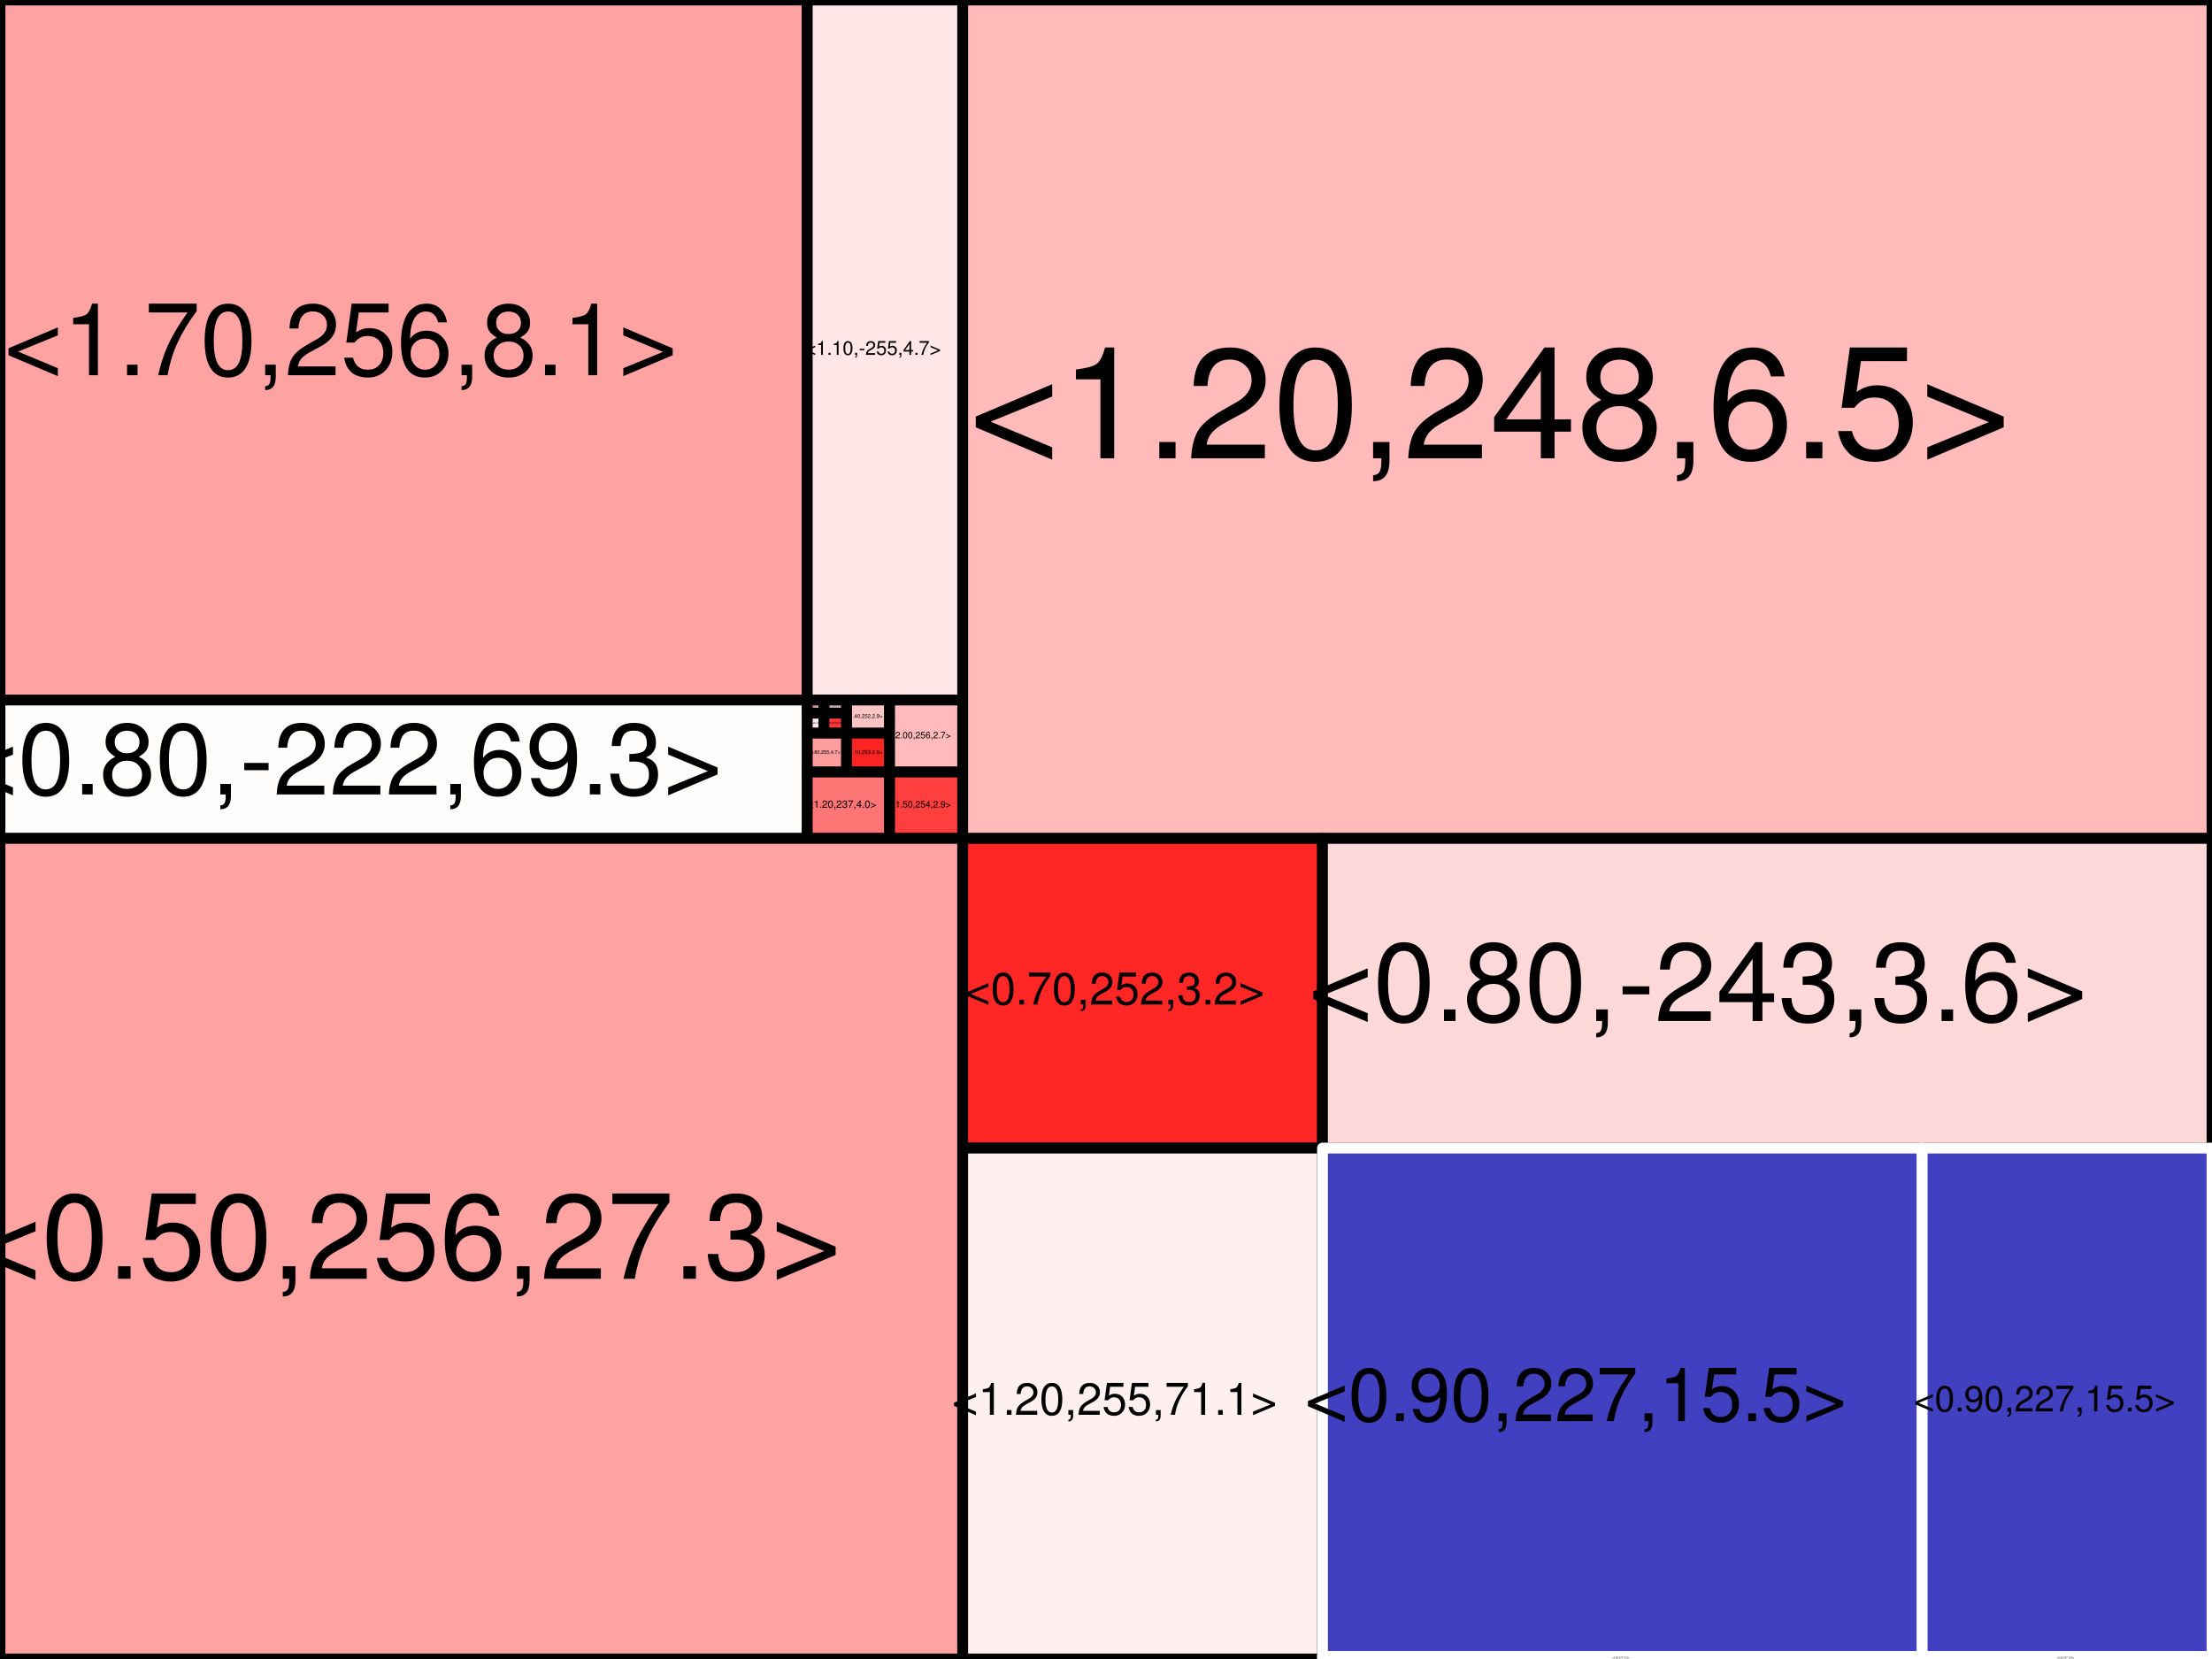
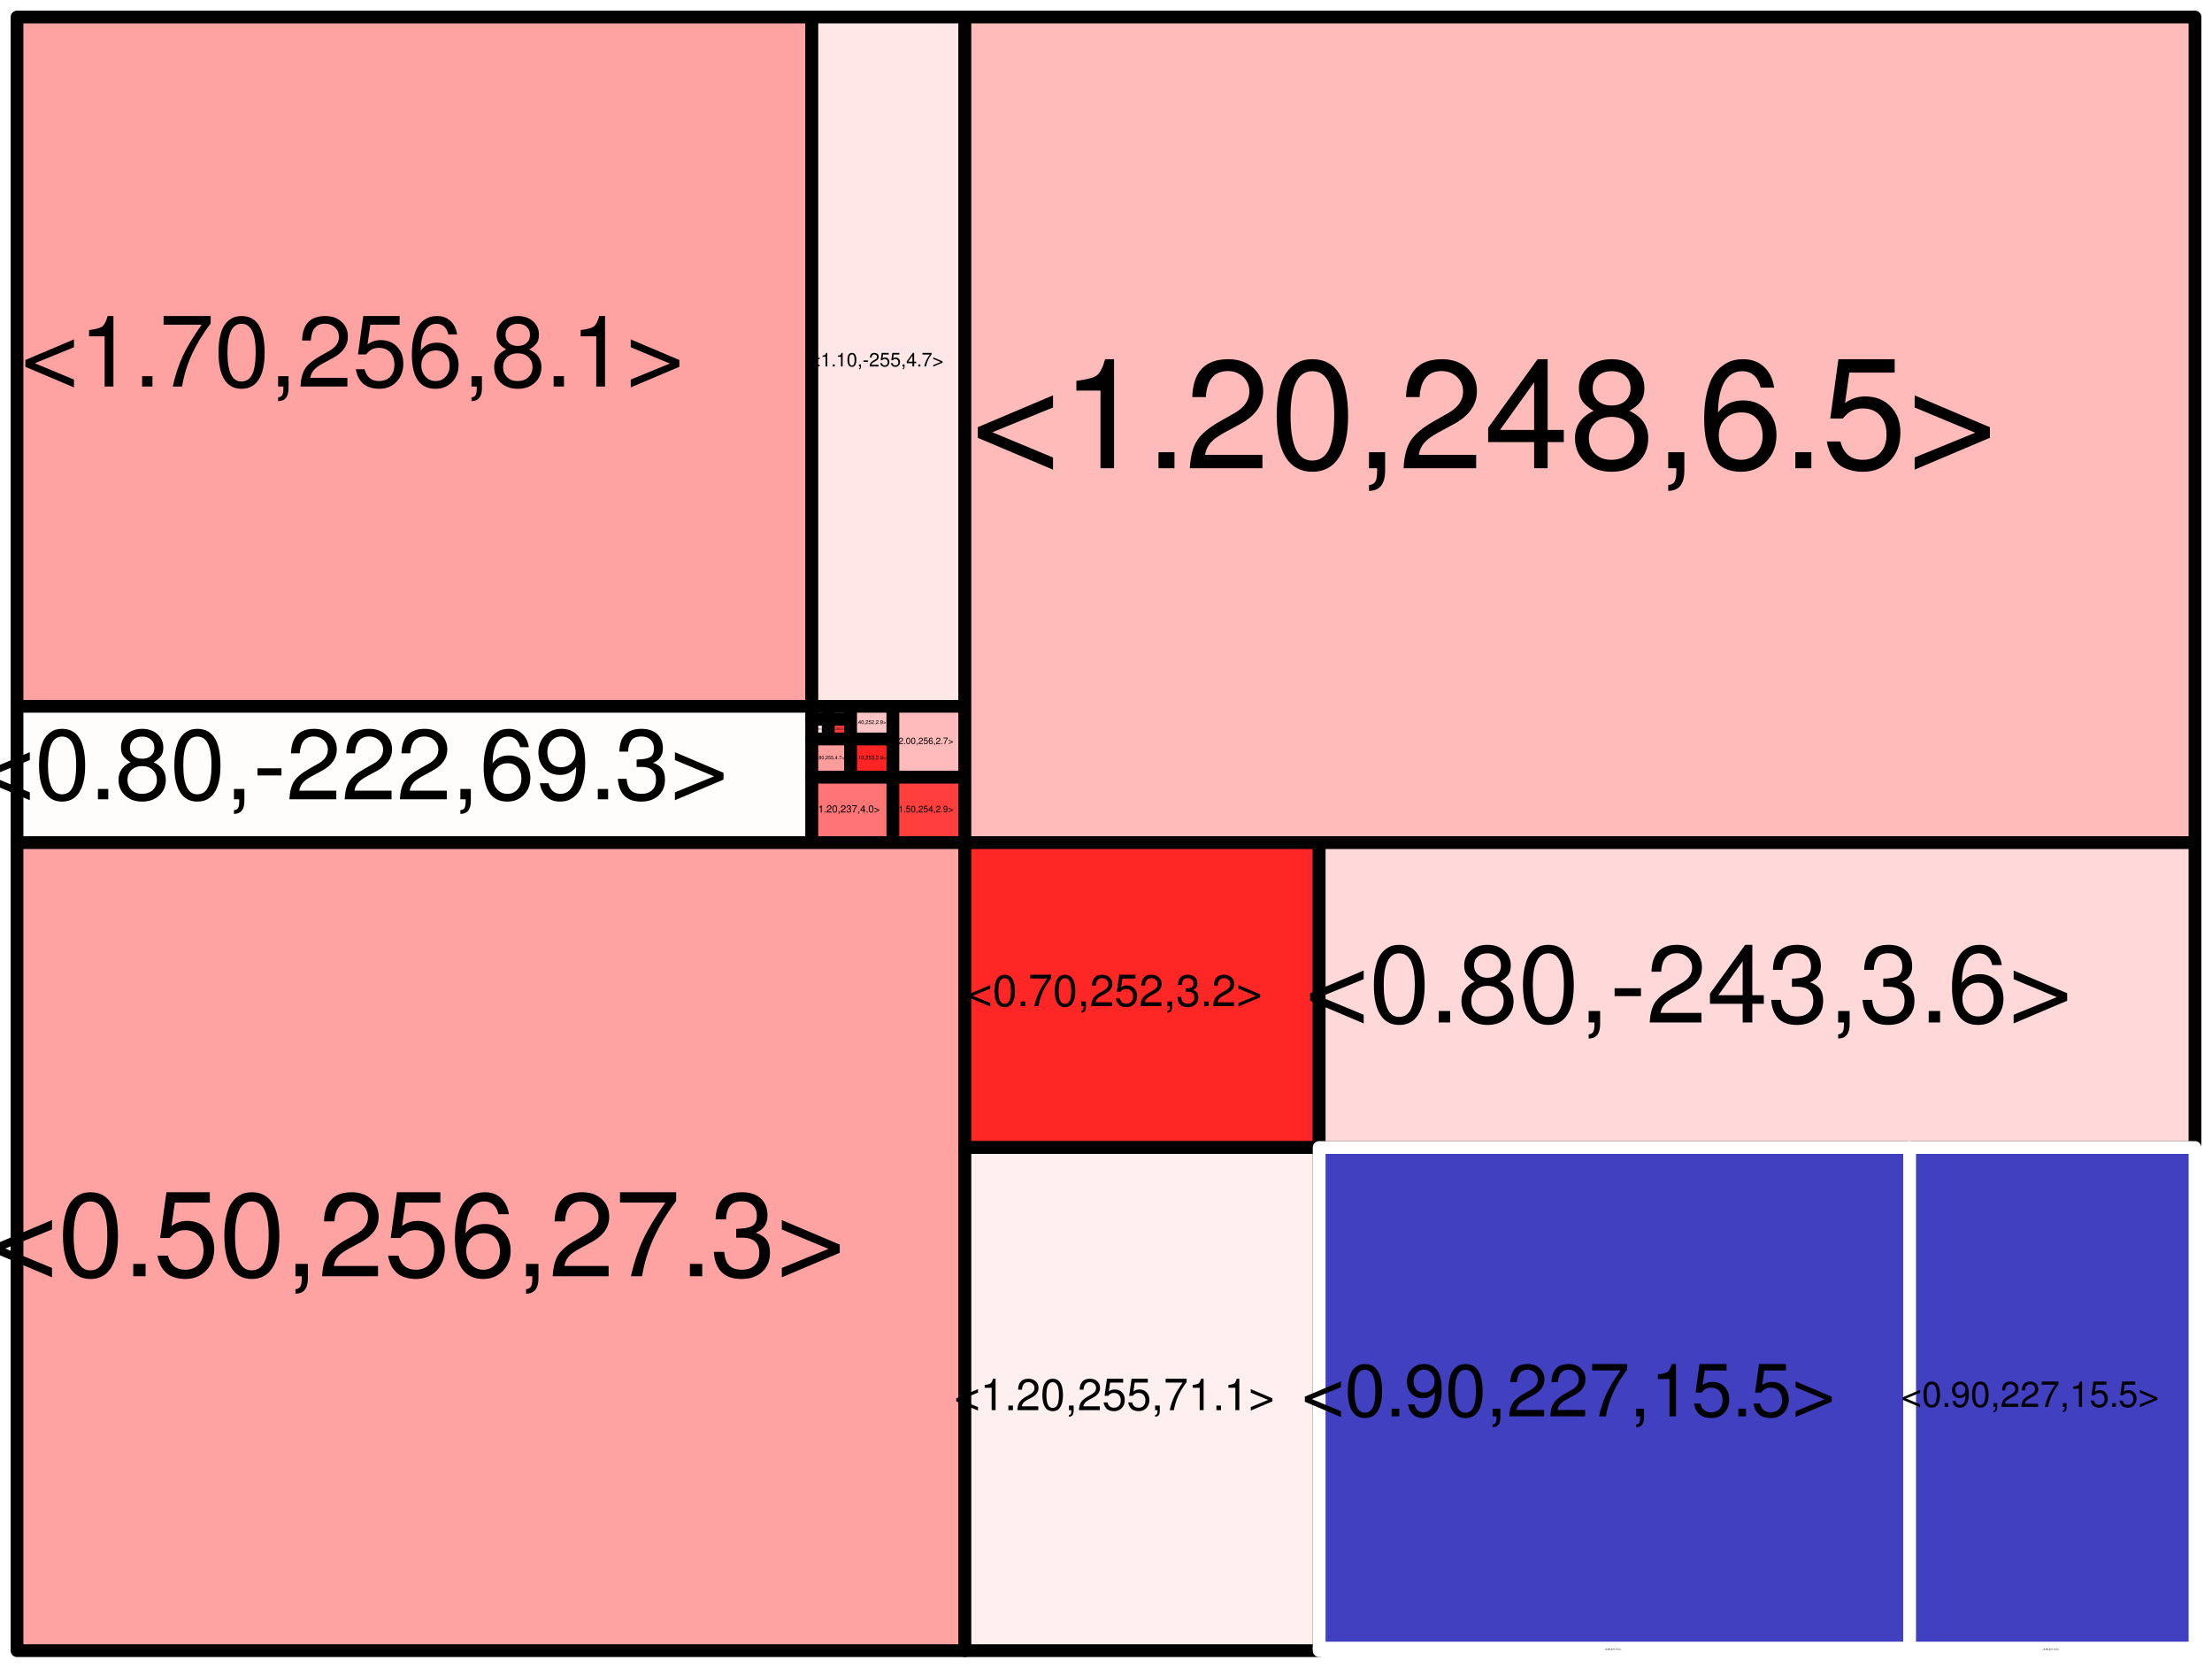
- <svg xmlns="http://www.w3.org/2000/svg" height="768" width="1024" version="1.1">
-   <g transform="translate(0,0)">
-     <rect stroke-linejoin="round" stroke-dashoffset="0" height="324.051" width="373.703" stroke="rgb(0,0,0)" stroke-linecap="butt" stroke-dasharray="none" x="0" y="0" stroke-miterlimit="4" stroke-width="5" fill="rgb(255,162,162)" />
+ <svg xmlns="http://www.w3.org/2000/svg" height="784" width="1040" version="1.1">
+   <g transform="translate(8,8)">
+     <rect stroke-linejoin="round" stroke-dashoffset="0" height="324.051" width="373.703" stroke="rgb(0,0,0)" stroke-linecap="butt" stroke-dasharray="none" x="0" y="0" stroke-miterlimit="4" stroke-width="6" fill="rgb(255,162,162)" />
  </g>
-   <g transform="translate(0,324.0511)">
-     <rect stroke-linejoin="round" stroke-dashoffset="0" height="64.073" width="373.703" stroke="rgb(0,0,0)" stroke-linecap="butt" stroke-dasharray="none" x="0" y="0" stroke-miterlimit="4" stroke-width="5" fill="rgb(255,252,252)" />
+   <g transform="translate(8,332.0511)">
+     <rect stroke-linejoin="round" stroke-dashoffset="0" height="64.073" width="373.703" stroke="rgb(0,0,0)" stroke-linecap="butt" stroke-dasharray="none" x="0" y="0" stroke-miterlimit="4" stroke-width="6" fill="rgb(255,252,252)" />
  </g>
-   <g transform="translate(373.7031,0)">
-     <rect stroke-linejoin="round" stroke-dashoffset="0" height="324.051" width="71.956" stroke="rgb(0,0,0)" stroke-linecap="butt" stroke-dasharray="none" x="0" y="0" stroke-miterlimit="4" stroke-width="5" fill="rgb(255,231,231)" />
+   <g transform="translate(381.7031,8)">
+     <rect stroke-linejoin="round" stroke-dashoffset="0" height="324.051" width="71.956" stroke="rgb(0,0,0)" stroke-linecap="butt" stroke-dasharray="none" x="0" y="0" stroke-miterlimit="4" stroke-width="6" fill="rgb(255,231,231)" />
  </g>
-   <g transform="translate(373.7031,324.0511)">
-     <rect stroke-linejoin="round" stroke-dashoffset="0" height="6.104" width="7.72" stroke="rgb(0,0,0)" stroke-linecap="butt" stroke-dasharray="none" x="0" y="0" stroke-miterlimit="4" stroke-width="5" fill="rgb(255,189,189)" />
+   <g transform="translate(381.7031,332.0511)">
+     <rect stroke-linejoin="round" stroke-dashoffset="0" height="6.104" width="7.72" stroke="rgb(0,0,0)" stroke-linecap="butt" stroke-dasharray="none" x="0" y="0" stroke-miterlimit="4" stroke-width="6" fill="rgb(255,189,189)" />
  </g>
-   <g transform="translate(373.7031,330.1552)">
-     <rect stroke-linejoin="round" stroke-dashoffset="0" height="9.256" width="7.72" stroke="rgb(0,0,0)" stroke-linecap="butt" stroke-dasharray="none" x="0" y="0" stroke-miterlimit="4" stroke-width="5" fill="rgb(255,235,235)" />
+   <g transform="translate(381.7031,338.1552)">
+     <rect stroke-linejoin="round" stroke-dashoffset="0" height="9.256" width="7.72" stroke="rgb(0,0,0)" stroke-linecap="butt" stroke-dasharray="none" x="0" y="0" stroke-miterlimit="4" stroke-width="6" fill="rgb(255,235,235)" />
  </g>
-   <g transform="translate(381.423,324.0511)">
-     <rect stroke-linejoin="round" stroke-dashoffset="0" height="6.104" width="10.495" stroke="rgb(0,0,0)" stroke-linecap="butt" stroke-dasharray="none" x="0" y="0" stroke-miterlimit="4" stroke-width="5" fill="rgb(255,222,222)" />
+   <g transform="translate(389.423,332.0511)">
+     <rect stroke-linejoin="round" stroke-dashoffset="0" height="6.104" width="10.495" stroke="rgb(0,0,0)" stroke-linecap="butt" stroke-dasharray="none" x="0" y="0" stroke-miterlimit="4" stroke-width="6" fill="rgb(255,222,222)" />
  </g>
-   <g transform="translate(381.423,330.1552)">
-     <rect stroke-linejoin="round" stroke-dashoffset="0" height="9.256" width="10.495" stroke="rgb(0,0,0)" stroke-linecap="butt" stroke-dasharray="none" x="0" y="0" stroke-miterlimit="4" stroke-width="5" fill="rgb(255,56,56)" />
+   <g transform="translate(389.423,338.1552)">
+     <rect stroke-linejoin="round" stroke-dashoffset="0" height="9.256" width="10.495" stroke="rgb(0,0,0)" stroke-linecap="butt" stroke-dasharray="none" x="0" y="0" stroke-miterlimit="4" stroke-width="6" fill="rgb(255,56,56)" />
  </g>
-   <g transform="translate(373.7031,339.4113)">
-     <rect stroke-linejoin="round" stroke-dashoffset="0" height="17.98" width="18.215" stroke="rgb(0,0,0)" stroke-linecap="butt" stroke-dasharray="none" x="0" y="0" stroke-miterlimit="4" stroke-width="5" fill="rgb(255,157,157)" />
+   <g transform="translate(381.7031,347.4113)">
+     <rect stroke-linejoin="round" stroke-dashoffset="0" height="17.98" width="18.215" stroke="rgb(0,0,0)" stroke-linecap="butt" stroke-dasharray="none" x="0" y="0" stroke-miterlimit="4" stroke-width="6" fill="rgb(255,157,157)" />
  </g>
-   <g transform="translate(391.9184,324.0511)">
-     <rect stroke-linejoin="round" stroke-dashoffset="0" height="15.36" width="19.889" stroke="rgb(0,0,0)" stroke-linecap="butt" stroke-dasharray="none" x="0" y="0" stroke-miterlimit="4" stroke-width="5" fill="rgb(255,197,197)" />
+   <g transform="translate(399.9184,332.0511)">
+     <rect stroke-linejoin="round" stroke-dashoffset="0" height="15.36" width="19.889" stroke="rgb(0,0,0)" stroke-linecap="butt" stroke-dasharray="none" x="0" y="0" stroke-miterlimit="4" stroke-width="6" fill="rgb(255,197,197)" />
  </g>
-   <g transform="translate(391.9184,339.4113)">
-     <rect stroke-linejoin="round" stroke-dashoffset="0" height="17.98" width="19.889" stroke="rgb(0,0,0)" stroke-linecap="butt" stroke-dasharray="none" x="0" y="0" stroke-miterlimit="4" stroke-width="5" fill="rgb(255,36,36)" />
+   <g transform="translate(399.9184,347.4113)">
+     <rect stroke-linejoin="round" stroke-dashoffset="0" height="17.98" width="19.889" stroke="rgb(0,0,0)" stroke-linecap="butt" stroke-dasharray="none" x="0" y="0" stroke-miterlimit="4" stroke-width="6" fill="rgb(255,36,36)" />
  </g>
-   <g transform="translate(373.7031,357.3912)">
-     <rect stroke-linejoin="round" stroke-dashoffset="0" height="30.733" width="38.104" stroke="rgb(0,0,0)" stroke-linecap="butt" stroke-dasharray="none" x="0" y="0" stroke-miterlimit="4" stroke-width="5" fill="rgb(255,117,117)" />
+   <g transform="translate(381.7031,365.3912)">
+     <rect stroke-linejoin="round" stroke-dashoffset="0" height="30.733" width="38.104" stroke="rgb(0,0,0)" stroke-linecap="butt" stroke-dasharray="none" x="0" y="0" stroke-miterlimit="4" stroke-width="6" fill="rgb(255,117,117)" />
  </g>
-   <g transform="translate(411.8072,324.0511)">
-     <rect stroke-linejoin="round" stroke-dashoffset="0" height="33.34" width="33.852" stroke="rgb(0,0,0)" stroke-linecap="butt" stroke-dasharray="none" x="0" y="0" stroke-miterlimit="4" stroke-width="5" fill="rgb(255,187,187)" />
+   <g transform="translate(419.8072,332.0511)">
+     <rect stroke-linejoin="round" stroke-dashoffset="0" height="33.34" width="33.852" stroke="rgb(0,0,0)" stroke-linecap="butt" stroke-dasharray="none" x="0" y="0" stroke-miterlimit="4" stroke-width="6" fill="rgb(255,187,187)" />
  </g>
-   <g transform="translate(411.8072,357.3912)">
-     <rect stroke-linejoin="round" stroke-dashoffset="0" height="30.733" width="33.852" stroke="rgb(0,0,0)" stroke-linecap="butt" stroke-dasharray="none" x="0" y="0" stroke-miterlimit="4" stroke-width="5" fill="rgb(255,62,62)" />
+   <g transform="translate(419.8072,365.3912)">
+     <rect stroke-linejoin="round" stroke-dashoffset="0" height="30.733" width="33.852" stroke="rgb(0,0,0)" stroke-linecap="butt" stroke-dasharray="none" x="0" y="0" stroke-miterlimit="4" stroke-width="6" fill="rgb(255,62,62)" />
  </g>
-   <g transform="translate(0,388.1241)">
-     <rect stroke-linejoin="round" stroke-dashoffset="0" height="379.876" width="445.659" stroke="rgb(0,0,0)" stroke-linecap="butt" stroke-dasharray="none" x="0" y="0" stroke-miterlimit="4" stroke-width="5" fill="rgb(255,162,162)" />
+   <g transform="translate(8,396.1241)">
+     <rect stroke-linejoin="round" stroke-dashoffset="0" height="379.876" width="445.659" stroke="rgb(0,0,0)" stroke-linecap="butt" stroke-dasharray="none" x="0" y="0" stroke-miterlimit="4" stroke-width="6" fill="rgb(255,162,162)" />
  </g>
-   <g transform="translate(445.6595,0)">
-     <rect stroke-linejoin="round" stroke-dashoffset="0" height="388.124" width="578.341" stroke="rgb(0,0,0)" stroke-linecap="butt" stroke-dasharray="none" x="0" y="0" stroke-miterlimit="4" stroke-width="5" fill="rgb(255,186,186)" />
+   <g transform="translate(453.6595,8)">
+     <rect stroke-linejoin="round" stroke-dashoffset="0" height="388.124" width="578.341" stroke="rgb(0,0,0)" stroke-linecap="butt" stroke-dasharray="none" x="0" y="0" stroke-miterlimit="4" stroke-width="6" fill="rgb(255,186,186)" />
  </g>
-   <g transform="translate(445.6595,388.1241)">
-     <rect stroke-linejoin="round" stroke-dashoffset="0" height="143.348" width="166.567" stroke="rgb(0,0,0)" stroke-linecap="butt" stroke-dasharray="none" x="0" y="0" stroke-miterlimit="4" stroke-width="5" fill="rgb(255,38,38)" />
+   <g transform="translate(453.6595,396.1241)">
+     <rect stroke-linejoin="round" stroke-dashoffset="0" height="143.348" width="166.567" stroke="rgb(0,0,0)" stroke-linecap="butt" stroke-dasharray="none" x="0" y="0" stroke-miterlimit="4" stroke-width="6" fill="rgb(255,38,38)" />
  </g>
-   <g transform="translate(445.6595,531.4724)">
-     <rect stroke-linejoin="round" stroke-dashoffset="0" height="236.528" width="166.567" stroke="rgb(0,0,0)" stroke-linecap="butt" stroke-dasharray="none" x="0" y="0" stroke-miterlimit="4" stroke-width="5" fill="rgb(255,240,240)" />
+   <g transform="translate(453.6595,539.4724)">
+     <rect stroke-linejoin="round" stroke-dashoffset="0" height="236.528" width="166.567" stroke="rgb(0,0,0)" stroke-linecap="butt" stroke-dasharray="none" x="0" y="0" stroke-miterlimit="4" stroke-width="6" fill="rgb(255,240,240)" />
  </g>
-   <g transform="translate(612.2265,388.1241)">
-     <rect stroke-linejoin="round" stroke-dashoffset="0" height="143.348" width="411.774" stroke="rgb(0,0,0)" stroke-linecap="butt" stroke-dasharray="none" x="0" y="0" stroke-miterlimit="4" stroke-width="5" fill="rgb(255,217,217)" />
+   <g transform="translate(620.2265,396.1241)">
+     <rect stroke-linejoin="round" stroke-dashoffset="0" height="143.348" width="411.774" stroke="rgb(0,0,0)" stroke-linecap="butt" stroke-dasharray="none" x="0" y="0" stroke-miterlimit="4" stroke-width="6" fill="rgb(255,217,217)" />
  </g>
-   <g transform="translate(612.2265,531.4724)">
-     <rect stroke-linejoin="round" stroke-dashoffset="0" height="235.426" width="277.607" stroke="rgb(255,255,255)" stroke-linecap="butt" stroke-dasharray="none" x="0" y="0" stroke-miterlimit="4" stroke-width="5" fill="rgb(64,64,192)" />
+   <g transform="translate(620.2265,539.4724)">
+     <rect stroke-linejoin="round" stroke-dashoffset="0" height="235.426" width="277.607" stroke="rgb(255,255,255)" stroke-linecap="butt" stroke-dasharray="none" x="0" y="0" stroke-miterlimit="4" stroke-width="6" fill="rgb(64,64,192)" />
  </g>
-   <g transform="translate(612.2265,766.8987)">
-     <rect stroke-linejoin="round" stroke-dashoffset="0" height="1.101" width="277.607" stroke="rgb(255,255,255)" stroke-linecap="butt" stroke-dasharray="none" x="0" y="0" stroke-miterlimit="4" stroke-width="5" fill="rgb(64,64,192)" />
+   <g transform="translate(620.2265,774.8987)">
+     <rect stroke-linejoin="round" stroke-dashoffset="0" height="1.101" width="277.607" stroke="rgb(255,255,255)" stroke-linecap="butt" stroke-dasharray="none" x="0" y="0" stroke-miterlimit="4" stroke-width="6" fill="rgb(64,64,192)" />
  </g>
-   <g transform="translate(889.8339,531.4724)">
-     <rect stroke-linejoin="round" stroke-dashoffset="0" height="235.426" width="134.166" stroke="rgb(255,255,255)" stroke-linecap="butt" stroke-dasharray="none" x="0" y="0" stroke-miterlimit="4" stroke-width="5" fill="rgb(64,64,192)" />
+   <g transform="translate(897.8339,539.4724)">
+     <rect stroke-linejoin="round" stroke-dashoffset="0" height="235.426" width="134.166" stroke="rgb(255,255,255)" stroke-linecap="butt" stroke-dasharray="none" x="0" y="0" stroke-miterlimit="4" stroke-width="6" fill="rgb(64,64,192)" />
  </g>
-   <g transform="translate(889.8339,766.8987)">
-     <rect stroke-linejoin="round" stroke-dashoffset="0" height="1.101" width="134.166" stroke="rgb(255,255,255)" stroke-linecap="butt" stroke-dasharray="none" x="0" y="0" stroke-miterlimit="4" stroke-width="5" fill="rgb(64,64,192)" />
+   <g transform="translate(897.8339,774.8987)">
+     <rect stroke-linejoin="round" stroke-dashoffset="0" height="1.101" width="134.166" stroke="rgb(255,255,255)" stroke-linecap="butt" stroke-dasharray="none" x="0" y="0" stroke-miterlimit="4" stroke-width="6" fill="rgb(64,64,192)" />
  </g>
-   <g transform="translate(0,0)">
+   <g transform="translate(8,8)">
    <text style="letter-spacing:0px;word-spacing:0px;" font-family="FreeSans" xml:space="preserve" font-size="46.713px" font-style="normal" font-stretch="normal" font-variant="normal" font-weight="normal" line-height="125%" fill="#000000">
      <tspan y="173.704" x="186.852" style="text-anchor:middle;text-align:center;">&lt;1.70,256,8.1&gt;</tspan>
    </text>
  </g>
-   <g transform="translate(0,324.0511)">
+   <g transform="translate(8,332.0511)">
    <text style="letter-spacing:0px;word-spacing:0px;" font-family="FreeSans" xml:space="preserve" font-size="46.713px" font-style="normal" font-stretch="normal" font-variant="normal" font-weight="normal" line-height="125%" fill="#000000">
      <tspan y="43.715" x="186.852" style="text-anchor:middle;text-align:center;">&lt;0.80,-222,69.3&gt;</tspan>
    </text>
  </g>
-   <g transform="translate(373.7031,0)">
+   <g transform="translate(381.7031,8)">
    <text style="letter-spacing:0px;word-spacing:0px;" font-family="FreeSans" xml:space="preserve" font-size="8.995px" font-style="normal" font-stretch="normal" font-variant="normal" font-weight="normal" line-height="125%" fill="#000000">
      <tspan y="164.274" x="35.978" style="text-anchor:middle;text-align:center;">&lt;1.10,-255,4.7&gt;</tspan>
    </text>
  </g>
-   <g transform="translate(373.7031,324.0511)">
+   <g transform="translate(381.7031,332.0511)">
    <text style="letter-spacing:0px;word-spacing:0px;" font-family="FreeSans" xml:space="preserve" font-size="0.965px" font-style="normal" font-stretch="normal" font-variant="normal" font-weight="normal" line-height="125%" fill="#000000">
      <tspan y="3.293" x="3.86" style="text-anchor:middle;text-align:center;">&lt;1.00,251,3.3&gt;</tspan>
    </text>
  </g>
-   <g transform="translate(373.7031,330.1552)">
+   <g transform="translate(381.7031,338.1552)">
    <text style="letter-spacing:0px;word-spacing:0px;" font-family="FreeSans" xml:space="preserve" font-size="0.965px" font-style="normal" font-stretch="normal" font-variant="normal" font-weight="normal" line-height="125%" fill="#000000">
      <tspan y="4.869" x="3.86" style="text-anchor:middle;text-align:center;">&lt;1.10,251,2.6&gt;</tspan>
    </text>
  </g>
-   <g transform="translate(381.423,324.0511)">
+   <g transform="translate(389.423,332.0511)">
    <text style="letter-spacing:0px;word-spacing:0px;" font-family="FreeSans" xml:space="preserve" font-size="1.312px" font-style="normal" font-stretch="normal" font-variant="normal" font-weight="normal" line-height="125%" fill="#000000">
      <tspan y="3.38" x="5.248" style="text-anchor:middle;text-align:center;">&lt;1.30,253,3.6&gt;</tspan>
    </text>
  </g>
-   <g transform="translate(381.423,330.1552)">
+   <g transform="translate(389.423,338.1552)">
    <text style="letter-spacing:0px;word-spacing:0px;" font-family="FreeSans" xml:space="preserve" font-size="1.312px" font-style="normal" font-stretch="normal" font-variant="normal" font-weight="normal" line-height="125%" fill="#000000">
      <tspan y="4.956" x="5.248" style="text-anchor:middle;text-align:center;">&lt;1.10,255,2.8&gt;</tspan>
    </text>
  </g>
-   <g transform="translate(373.7031,339.4113)">
+   <g transform="translate(381.7031,347.4113)">
    <text style="letter-spacing:0px;word-spacing:0px;" font-family="FreeSans" xml:space="preserve" font-size="2.277px" font-style="normal" font-stretch="normal" font-variant="normal" font-weight="normal" line-height="125%" fill="#000000">
      <tspan y="9.559" x="9.108" style="text-anchor:middle;text-align:center;">&lt;0.80,255,4.7&gt;</tspan>
    </text>
  </g>
-   <g transform="translate(391.9184,324.0511)">
+   <g transform="translate(399.9184,332.0511)">
    <text style="letter-spacing:0px;word-spacing:0px;" font-family="FreeSans" xml:space="preserve" font-size="2.486px" font-style="normal" font-stretch="normal" font-variant="normal" font-weight="normal" line-height="125%" fill="#000000">
      <tspan y="8.302" x="9.944" style="text-anchor:middle;text-align:center;">&lt;1.40,252,2.9&gt;</tspan>
    </text>
  </g>
-   <g transform="translate(391.9184,339.4113)">
+   <g transform="translate(399.9184,347.4113)">
    <text style="letter-spacing:0px;word-spacing:0px;" font-family="FreeSans" xml:space="preserve" font-size="2.486px" font-style="normal" font-stretch="normal" font-variant="normal" font-weight="normal" line-height="125%" fill="#000000">
      <tspan y="9.612" x="9.944" style="text-anchor:middle;text-align:center;">&lt;1.10,253,2.9&gt;</tspan>
    </text>
  </g>
-   <g transform="translate(373.7031,357.3912)">
+   <g transform="translate(381.7031,365.3912)">
    <text style="letter-spacing:0px;word-spacing:0px;" font-family="FreeSans" xml:space="preserve" font-size="4.763px" font-style="normal" font-stretch="normal" font-variant="normal" font-weight="normal" line-height="125%" fill="#000000">
      <tspan y="16.557" x="19.052" style="text-anchor:middle;text-align:center;">&lt;1.20,237,4.0&gt;</tspan>
    </text>
  </g>
-   <g transform="translate(411.8072,324.0511)">
+   <g transform="translate(419.8072,332.0511)">
    <text style="letter-spacing:0px;word-spacing:0px;" font-family="FreeSans" xml:space="preserve" font-size="4.232px" font-style="normal" font-stretch="normal" font-variant="normal" font-weight="normal" line-height="125%" fill="#000000">
      <tspan y="17.728" x="16.926" style="text-anchor:middle;text-align:center;">&lt;2.00,256,2.7&gt;</tspan>
    </text>
  </g>
-   <g transform="translate(411.8072,357.3912)">
+   <g transform="translate(419.8072,365.3912)">
    <text style="letter-spacing:0px;word-spacing:0px;" font-family="FreeSans" xml:space="preserve" font-size="4.232px" font-style="normal" font-stretch="normal" font-variant="normal" font-weight="normal" line-height="125%" fill="#000000">
      <tspan y="16.424" x="16.926" style="text-anchor:middle;text-align:center;">&lt;1.50,254,2.9&gt;</tspan>
    </text>
  </g>
-   <g transform="translate(0,388.1241)">
+   <g transform="translate(8,396.1241)">
    <text style="letter-spacing:0px;word-spacing:0px;" font-family="FreeSans" xml:space="preserve" font-size="55.707px" font-style="normal" font-stretch="normal" font-variant="normal" font-weight="normal" line-height="125%" fill="#000000">
      <tspan y="203.865" x="222.83" style="text-anchor:middle;text-align:center;">&lt;0.50,256,27.3&gt;</tspan>
    </text>
  </g>
-   <g transform="translate(445.6595,0)">
+   <g transform="translate(453.6595,8)">
    <text style="letter-spacing:0px;word-spacing:0px;" font-family="FreeSans" xml:space="preserve" font-size="72.293px" font-style="normal" font-stretch="normal" font-variant="normal" font-weight="normal" line-height="125%" fill="#000000">
      <tspan y="212.135" x="289.17" style="text-anchor:middle;text-align:center;">&lt;1.20,248,6.5&gt;</tspan>
    </text>
  </g>
-   <g transform="translate(445.6595,388.1241)">
+   <g transform="translate(453.6595,396.1241)">
    <text style="letter-spacing:0px;word-spacing:0px;" font-family="FreeSans" xml:space="preserve" font-size="20.821px" font-style="normal" font-stretch="normal" font-variant="normal" font-weight="normal" line-height="125%" fill="#000000">
      <tspan y="76.879" x="83.284" style="text-anchor:middle;text-align:center;">&lt;0.70,252,3.2&gt;</tspan>
    </text>
  </g>
-   <g transform="translate(445.6595,531.4724)">
+   <g transform="translate(453.6595,539.4724)">
    <text style="letter-spacing:0px;word-spacing:0px;" font-family="FreeSans" xml:space="preserve" font-size="20.821px" font-style="normal" font-stretch="normal" font-variant="normal" font-weight="normal" line-height="125%" fill="#000000">
      <tspan y="123.469" x="83.284" style="text-anchor:middle;text-align:center;">&lt;1.20,255,71.1&gt;</tspan>
    </text>
  </g>
-   <g transform="translate(612.2265,388.1241)">
+   <g transform="translate(620.2265,396.1241)">
    <text style="letter-spacing:0px;word-spacing:0px;" font-family="FreeSans" xml:space="preserve" font-size="51.472px" font-style="normal" font-stretch="normal" font-variant="normal" font-weight="normal" line-height="125%" fill="#000000">
      <tspan y="84.542" x="205.887" style="text-anchor:middle;text-align:center;">&lt;0.80,-243,3.6&gt;</tspan>
    </text>
  </g>
-   <g transform="translate(612.2265,531.4724)">
+   <g transform="translate(620.2265,539.4724)">
    <text style="letter-spacing:0px;word-spacing:0px;" font-family="FreeSans" xml:space="preserve" font-size="34.701px" font-style="normal" font-stretch="normal" font-variant="normal" font-weight="normal" line-height="125%" fill="#000000">
      <tspan y="126.388" x="138.804" style="text-anchor:middle;text-align:center;">&lt;0.90,227,15.5&gt;</tspan>
    </text>
  </g>
-   <g transform="translate(612.2265,766.8987)">
+   <g transform="translate(620.2265,774.8987)">
    <text style="letter-spacing:0px;word-spacing:0px;" font-family="FreeSans" xml:space="preserve" font-size="1.101px" font-style="normal" font-stretch="normal" font-variant="normal" font-weight="normal" line-height="125%" fill="#000000">
      <tspan y="0.826" x="138.804" style="text-anchor:middle;text-align:center;">&lt;0.90,227,15.5&gt;</tspan>
    </text>
  </g>
-   <g transform="translate(889.8339,531.4724)">
+   <g transform="translate(897.8339,539.4724)">
    <text style="letter-spacing:0px;word-spacing:0px;" font-family="FreeSans" xml:space="preserve" font-size="16.771px" font-style="normal" font-stretch="normal" font-variant="normal" font-weight="normal" line-height="125%" fill="#000000">
      <tspan y="121.906" x="67.083" style="text-anchor:middle;text-align:center;">&lt;0.90,227,15.5&gt;</tspan>
    </text>
  </g>
-   <g transform="translate(889.8339,766.8987)">
+   <g transform="translate(897.8339,774.8987)">
    <text style="letter-spacing:0px;word-spacing:0px;" font-family="FreeSans" xml:space="preserve" font-size="1.101px" font-style="normal" font-stretch="normal" font-variant="normal" font-weight="normal" line-height="125%" fill="#000000">
      <tspan y="0.826" x="67.083" style="text-anchor:middle;text-align:center;">&lt;0.90,227,15.5&gt;</tspan>
    </text>
  </g>
</svg>
